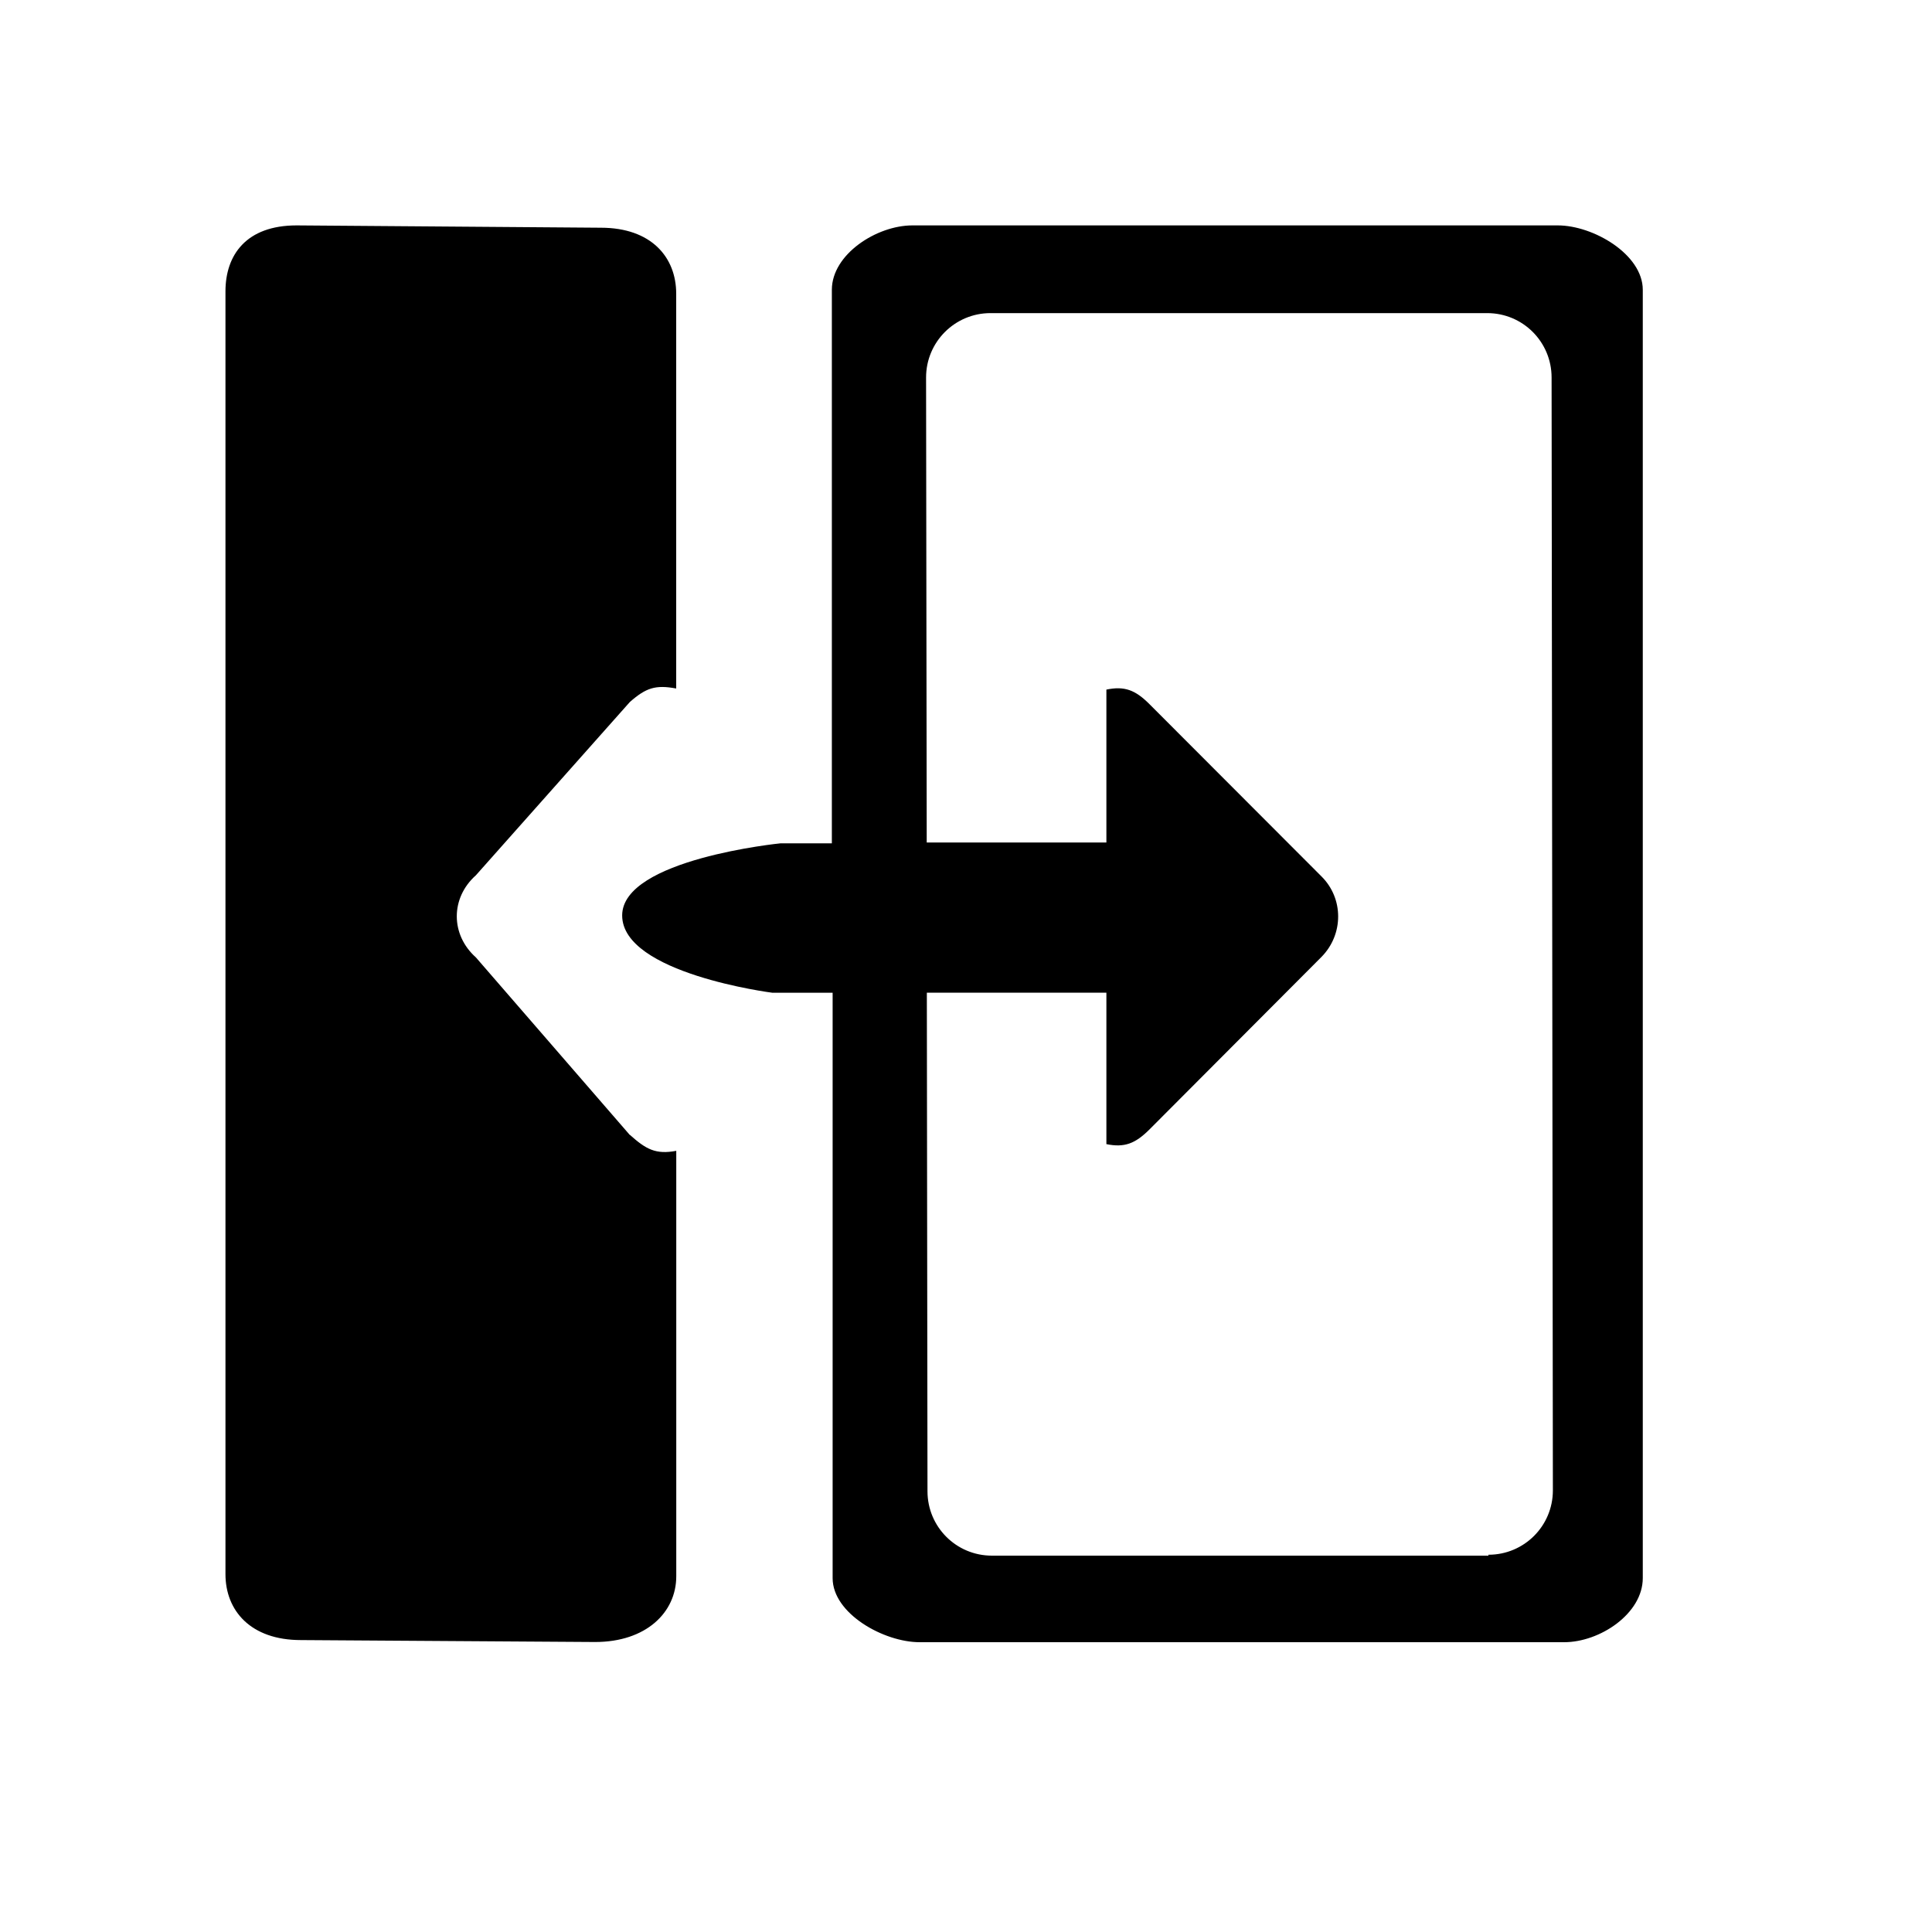
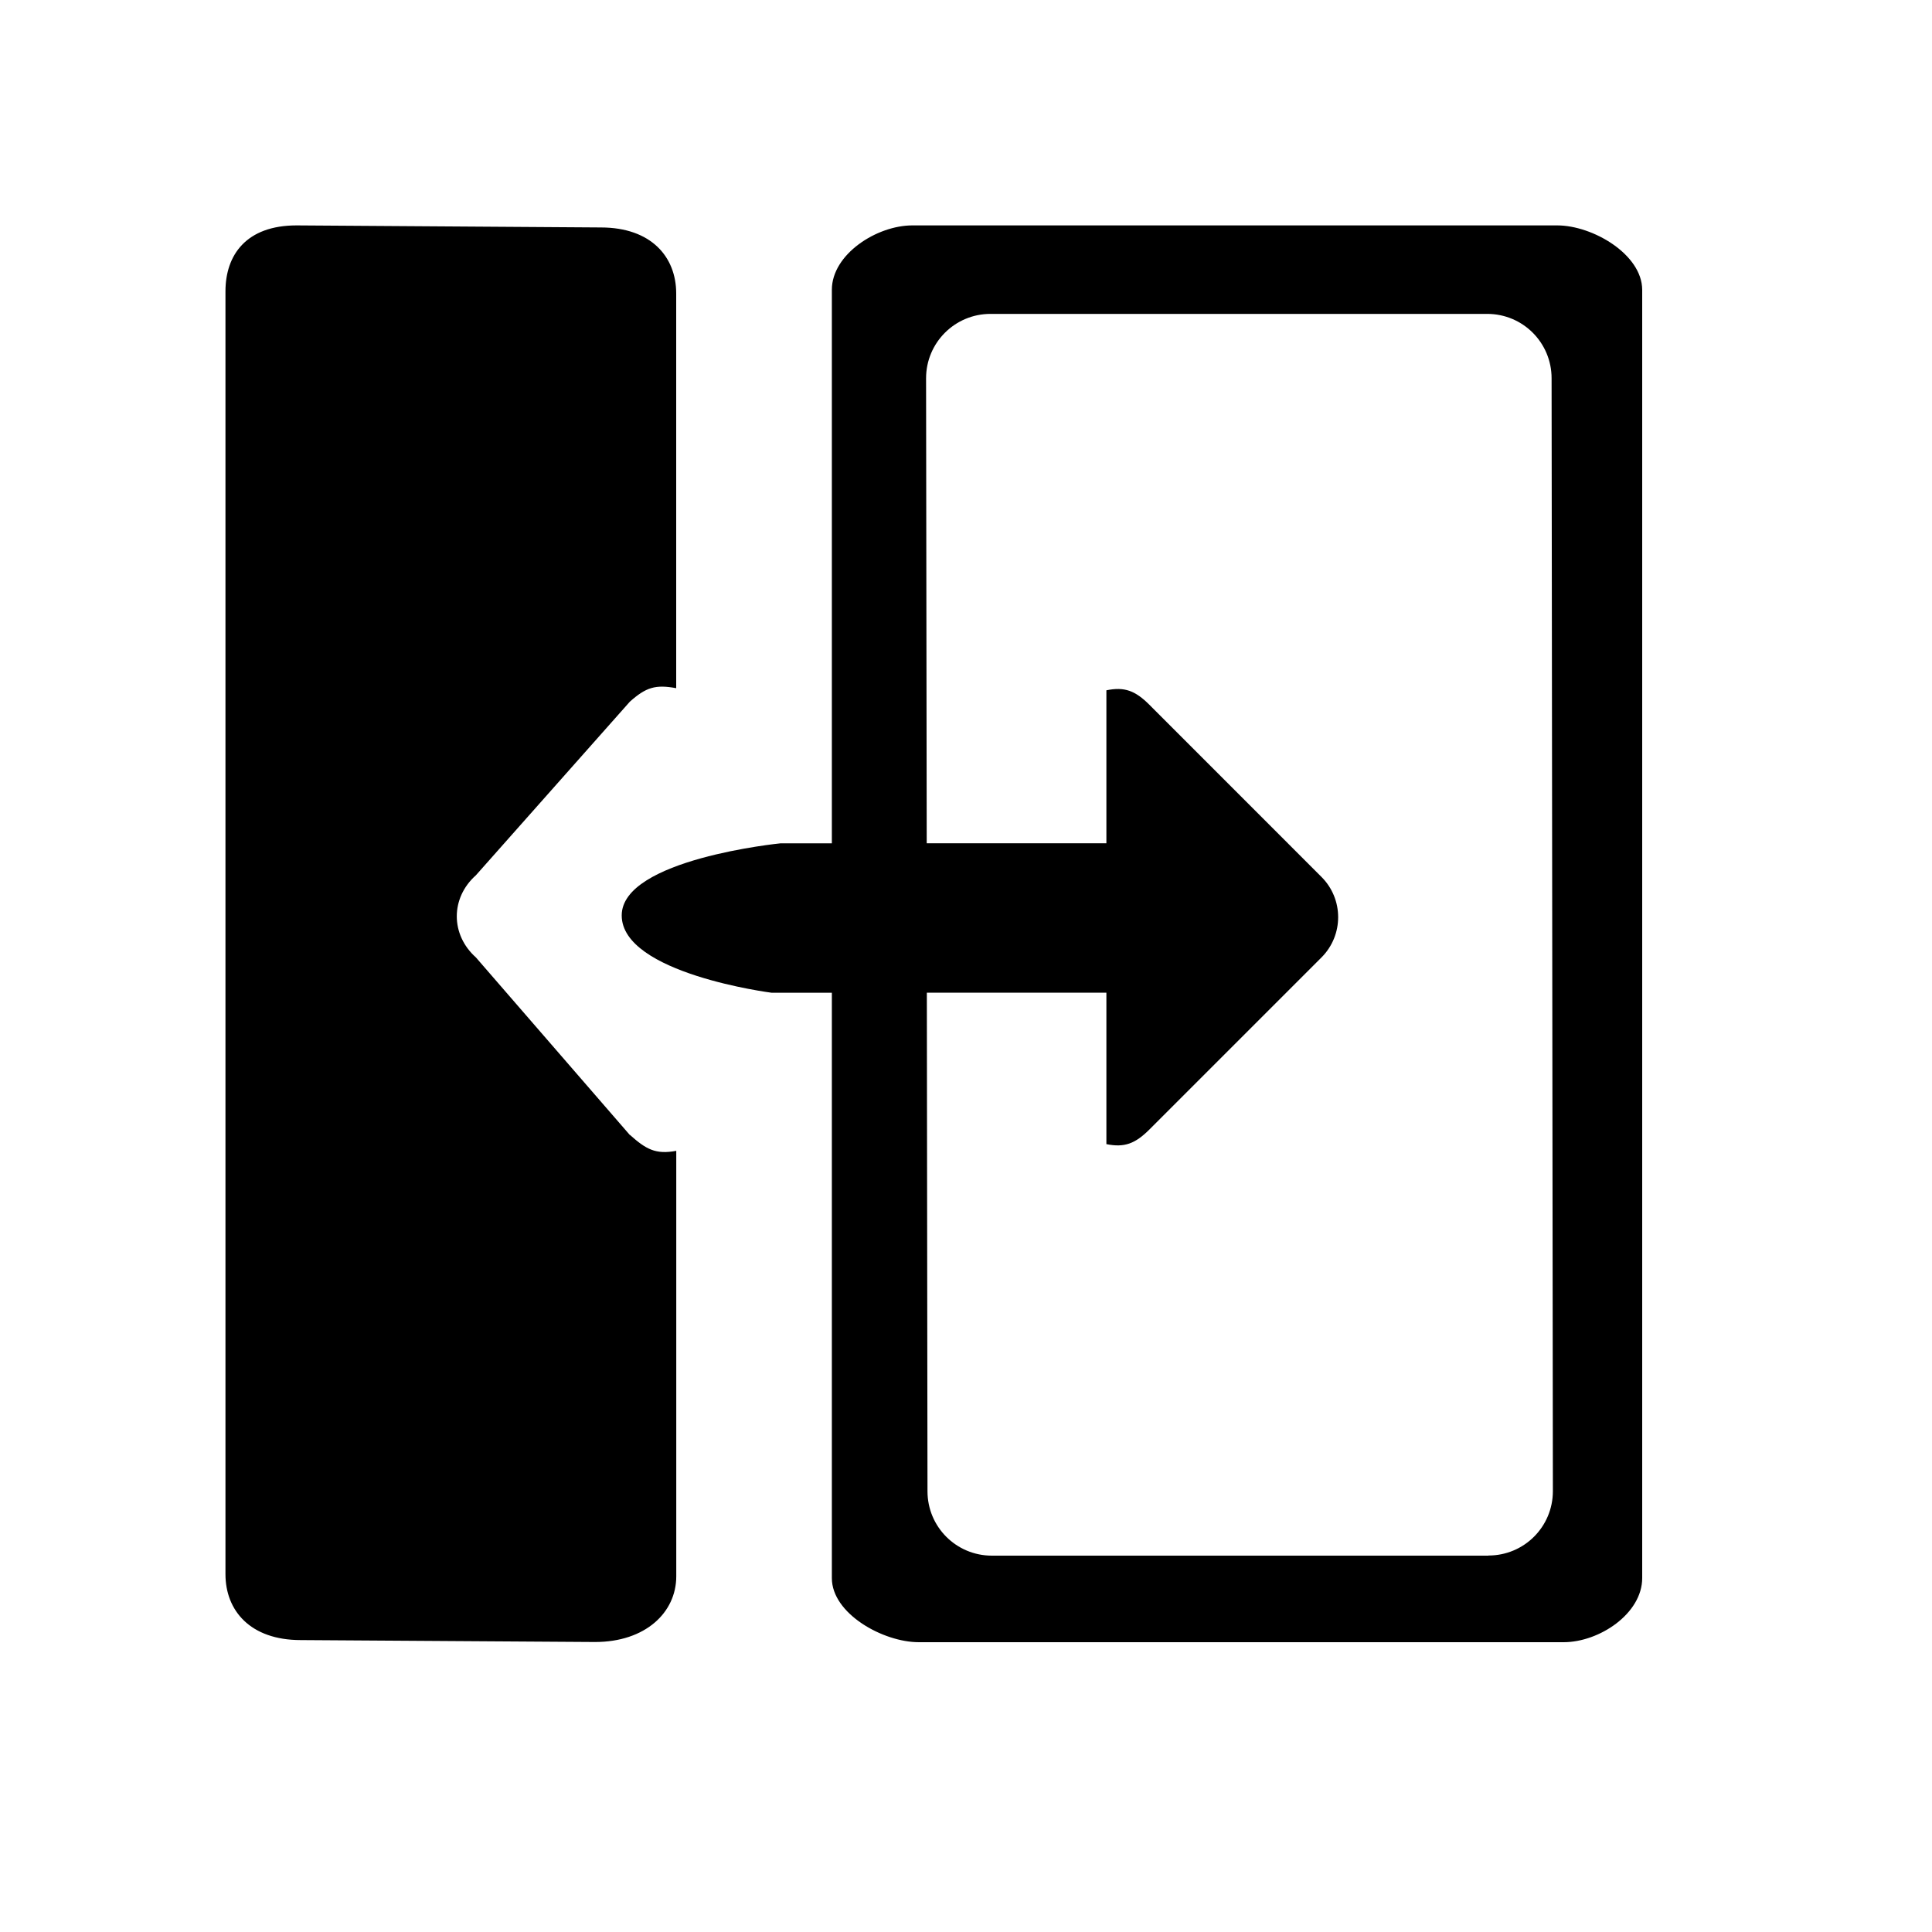
<svg xmlns="http://www.w3.org/2000/svg" version="1.1" width="30" height="30" viewBox="0 0 30 30" id="svg2">
  <defs id="defs8" />
-   <path d="M 9.78,17.624 7.39,14.867 c -0.396,-0.353 -0.396,-0.924 0,-1.276 l 2.39,-2.69 c 0.25,-0.22 0.398,-0.27 0.72,-0.21 V 4.56 C 10.5,3.995 10.114,3.536 9.33,3.536 L 4.606,3.5 C 3.823,3.5 3.501,3.96 3.501,4.524 v 19.92 c 0,0.565 0.39,1.023 1.17,1.023 l 4.57,0.03 c 0.79,0 1.26,-0.458 1.26,-1.02 V 17.87 c -0.32,0.06 -0.47,-0.024 -0.72,-0.248 z M 24.182,3.5 H 14.167 c -0.553,0 -1.25,0.448 -1.25,1 v 8.595 h -0.796 c 0,0 -2.46,0.245 -2.46,1.12 0,0.902 2.33,1.2 2.33,1.2 h 0.938 v 9.09 c 0,0.552 0.796,0.995 1.35,0.995 h 10.01 c 0.554,0 1.22,-0.443 1.22,-0.996 V 4.5 c 0,-0.55 -0.767,-1 -1.32,-1 z m -1.07,20.656 h -7.71 c -0.554,0 -1,-0.447 -1,-1 l -0.01,-7.742 h 2.788 v 2.352 c 0.28,0.057 0.447,-0.007 0.668,-0.227 l 2.672,-2.68 c 0.345,-0.35 0.345,-0.908 0,-1.25 l -2.672,-2.676 c -0.22,-0.22 -0.387,-0.283 -0.668,-0.225 v 2.374 h -2.79 l -0.01,-7.22 c 0,-0.553 0.448,-1 1,-1 h 7.713 c 0.554,0 1,0.447 1,1 l 0.02,17.28 c 0,0.554 -0.447,1 -1,1 z" id="path4" />
+   <path d="M 9.78,17.624 7.39,14.867 c -0.396,-0.353 -0.396,-0.924 0,-1.276 l 2.39,-2.695 c 0.25,-0.223 0.398,-0.27 0.72,-0.21 V 4.556 C 10.5,3.991 10.114,3.532 9.33,3.532 L 4.606,3.5 C 3.823,3.5 3.501,3.96 3.501,4.524 v 19.92 c 0,0.565 0.385,1.023 1.168,1.023 l 4.57,0.03 c 0.783,0 1.262,-0.458 1.262,-1.02 V 17.87 c -0.32,0.06 -0.47,-0.024 -0.72,-0.248 z M 24.182,3.5 H 14.167 c -0.553,0 -1.25,0.448 -1.25,1 v 8.595 h -0.796 c 0,0 -2.468,0.245 -2.467,1.12 0,0.902 2.326,1.2 2.326,1.2 h 0.937 v 9.09 c 0,0.552 0.795,0.995 1.35,0.995 H 24.28 c 0.553,0 1.22,-0.443 1.22,-0.996 V 4.5 c -0.002,-0.55 -0.768,-1 -1.32,-1 z m -1.07,20.656 h -7.71 c -0.554,0 -1,-0.447 -1,-1 l -0.01,-7.742 h 2.788 v 2.352 c 0.28,0.057 0.447,-0.007 0.668,-0.227 l 2.672,-2.672 c 0.345,-0.346 0.345,-0.905 0,-1.25 l -2.672,-2.673 c -0.22,-0.22 -0.387,-0.283 -0.668,-0.225 v 2.375 h -2.79 l -0.01,-7.22 c 0,-0.553 0.448,-1 1,-1 h 7.713 c 0.554,0 1,0.447 1,1 l 0.02,17.28 c 0,0.554 -0.447,1 -1,1 z" id="path4" />
</svg>
